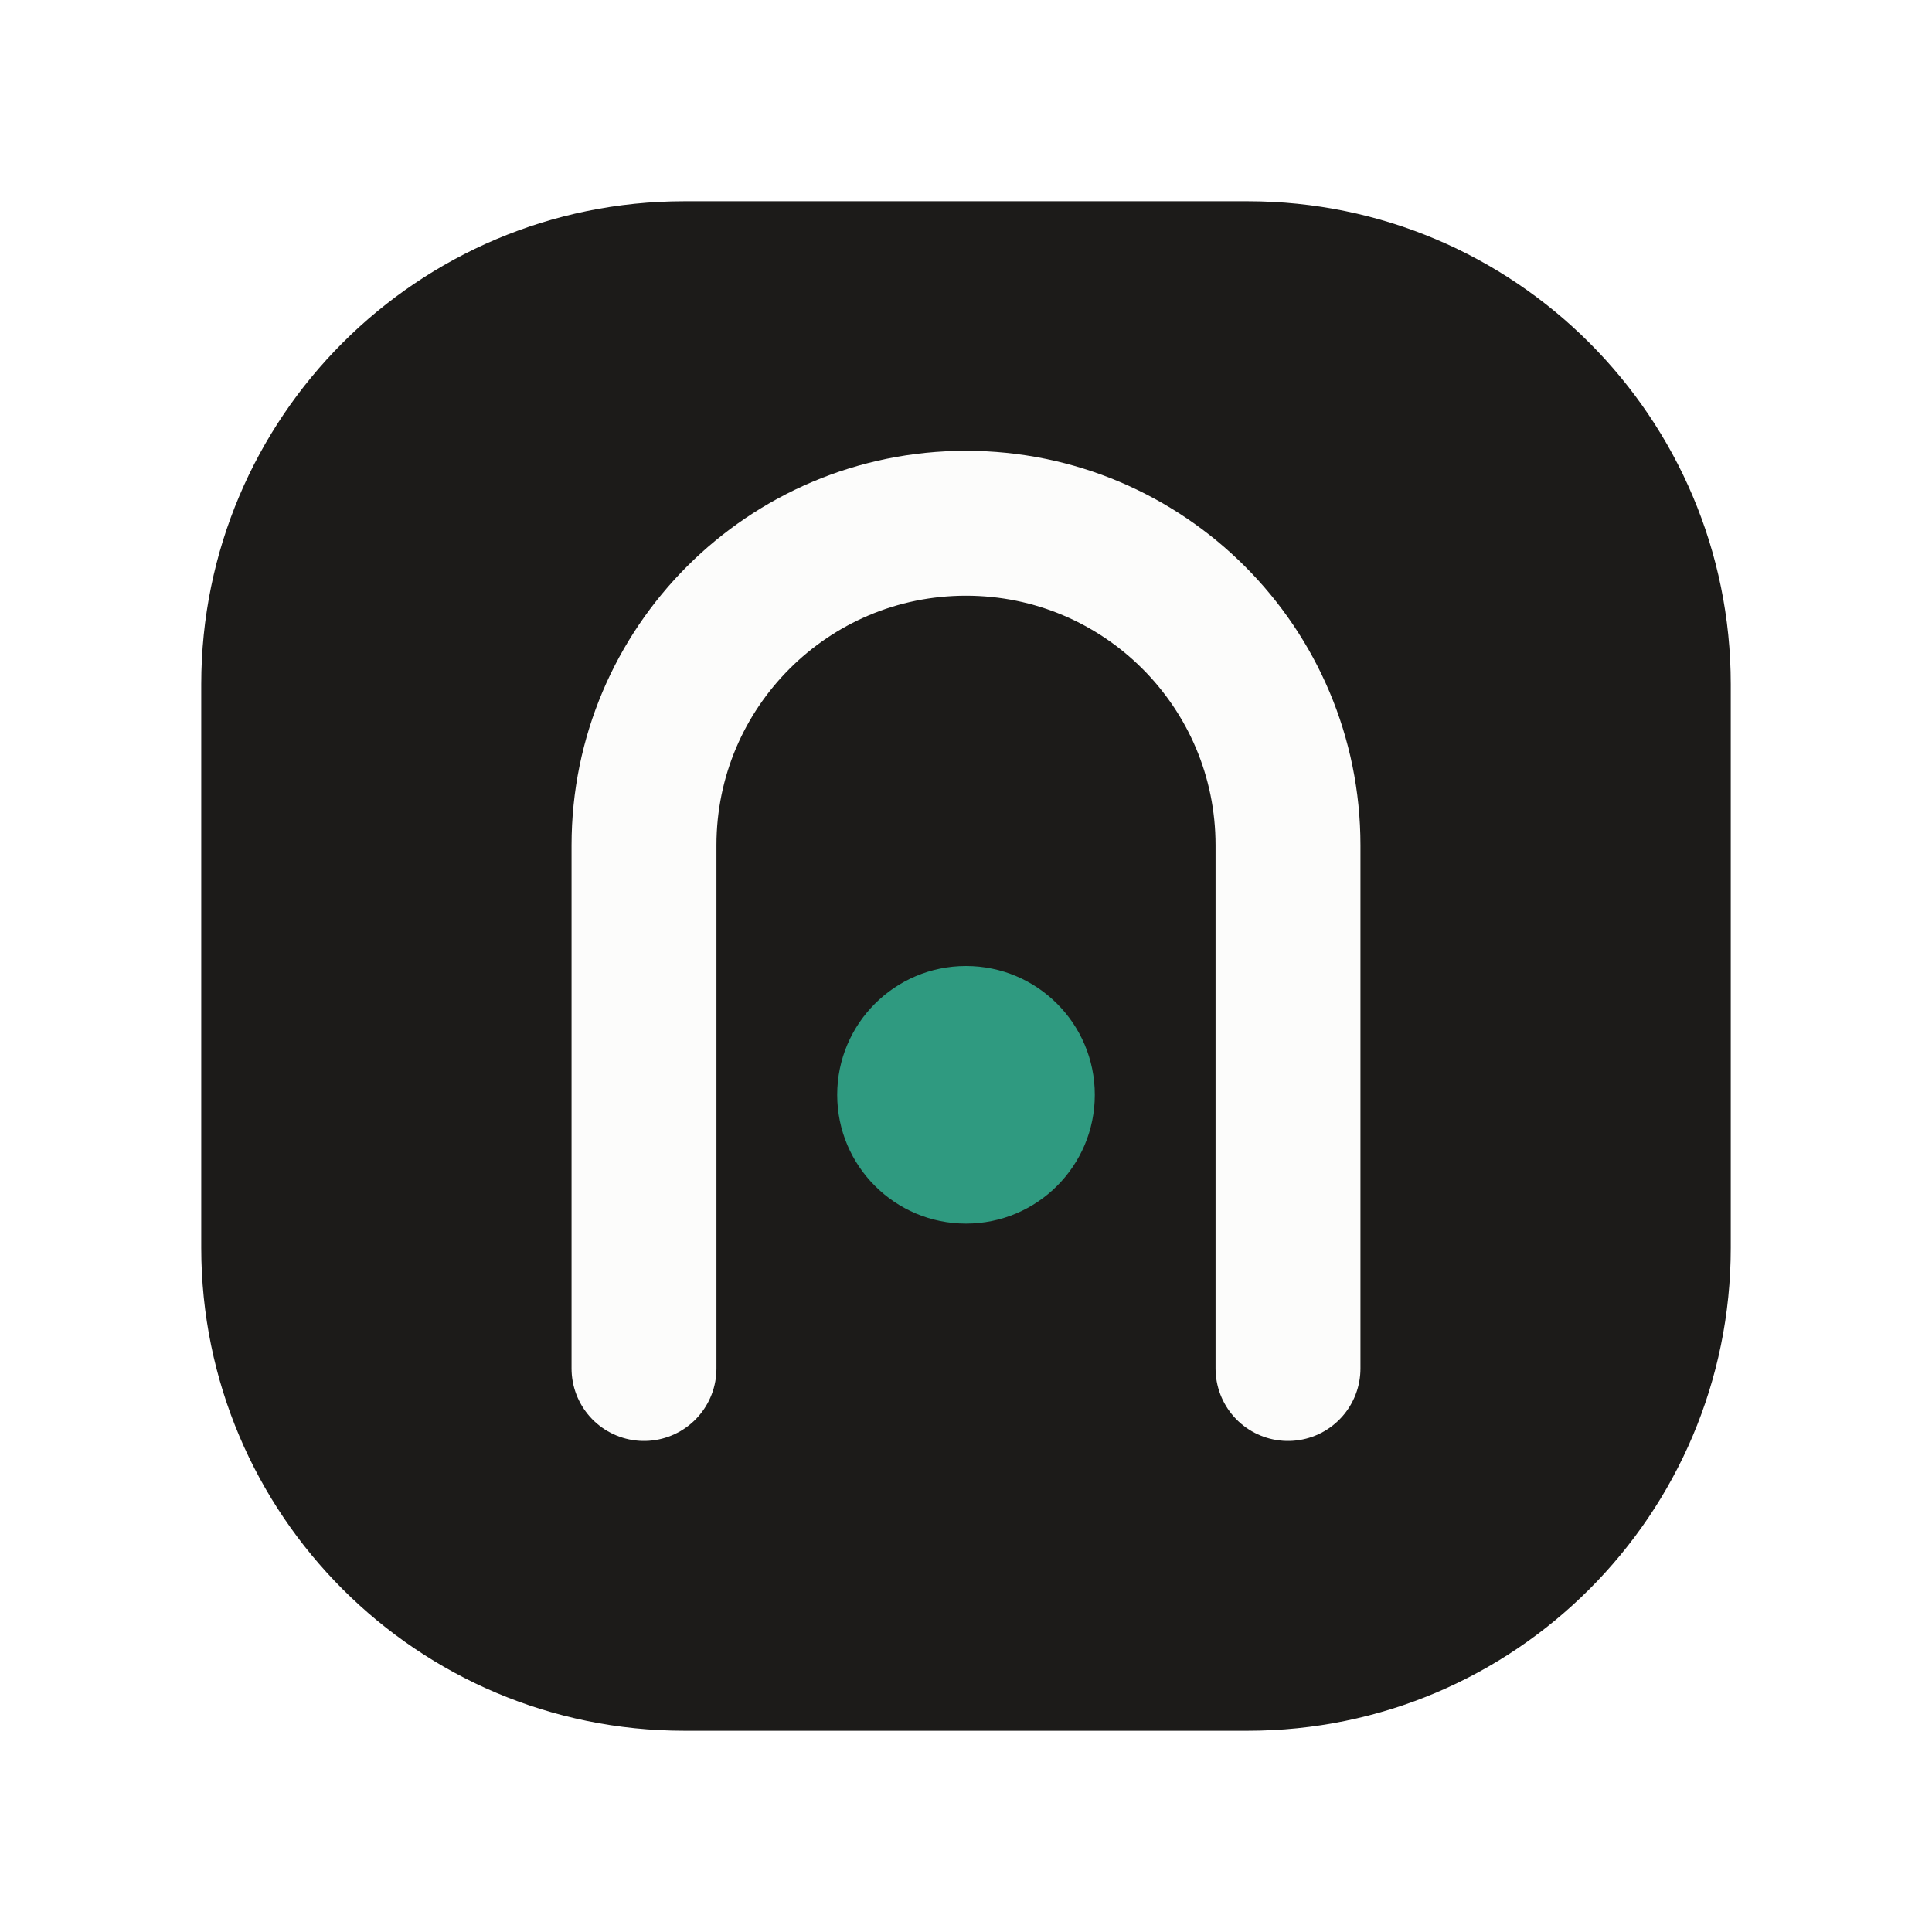
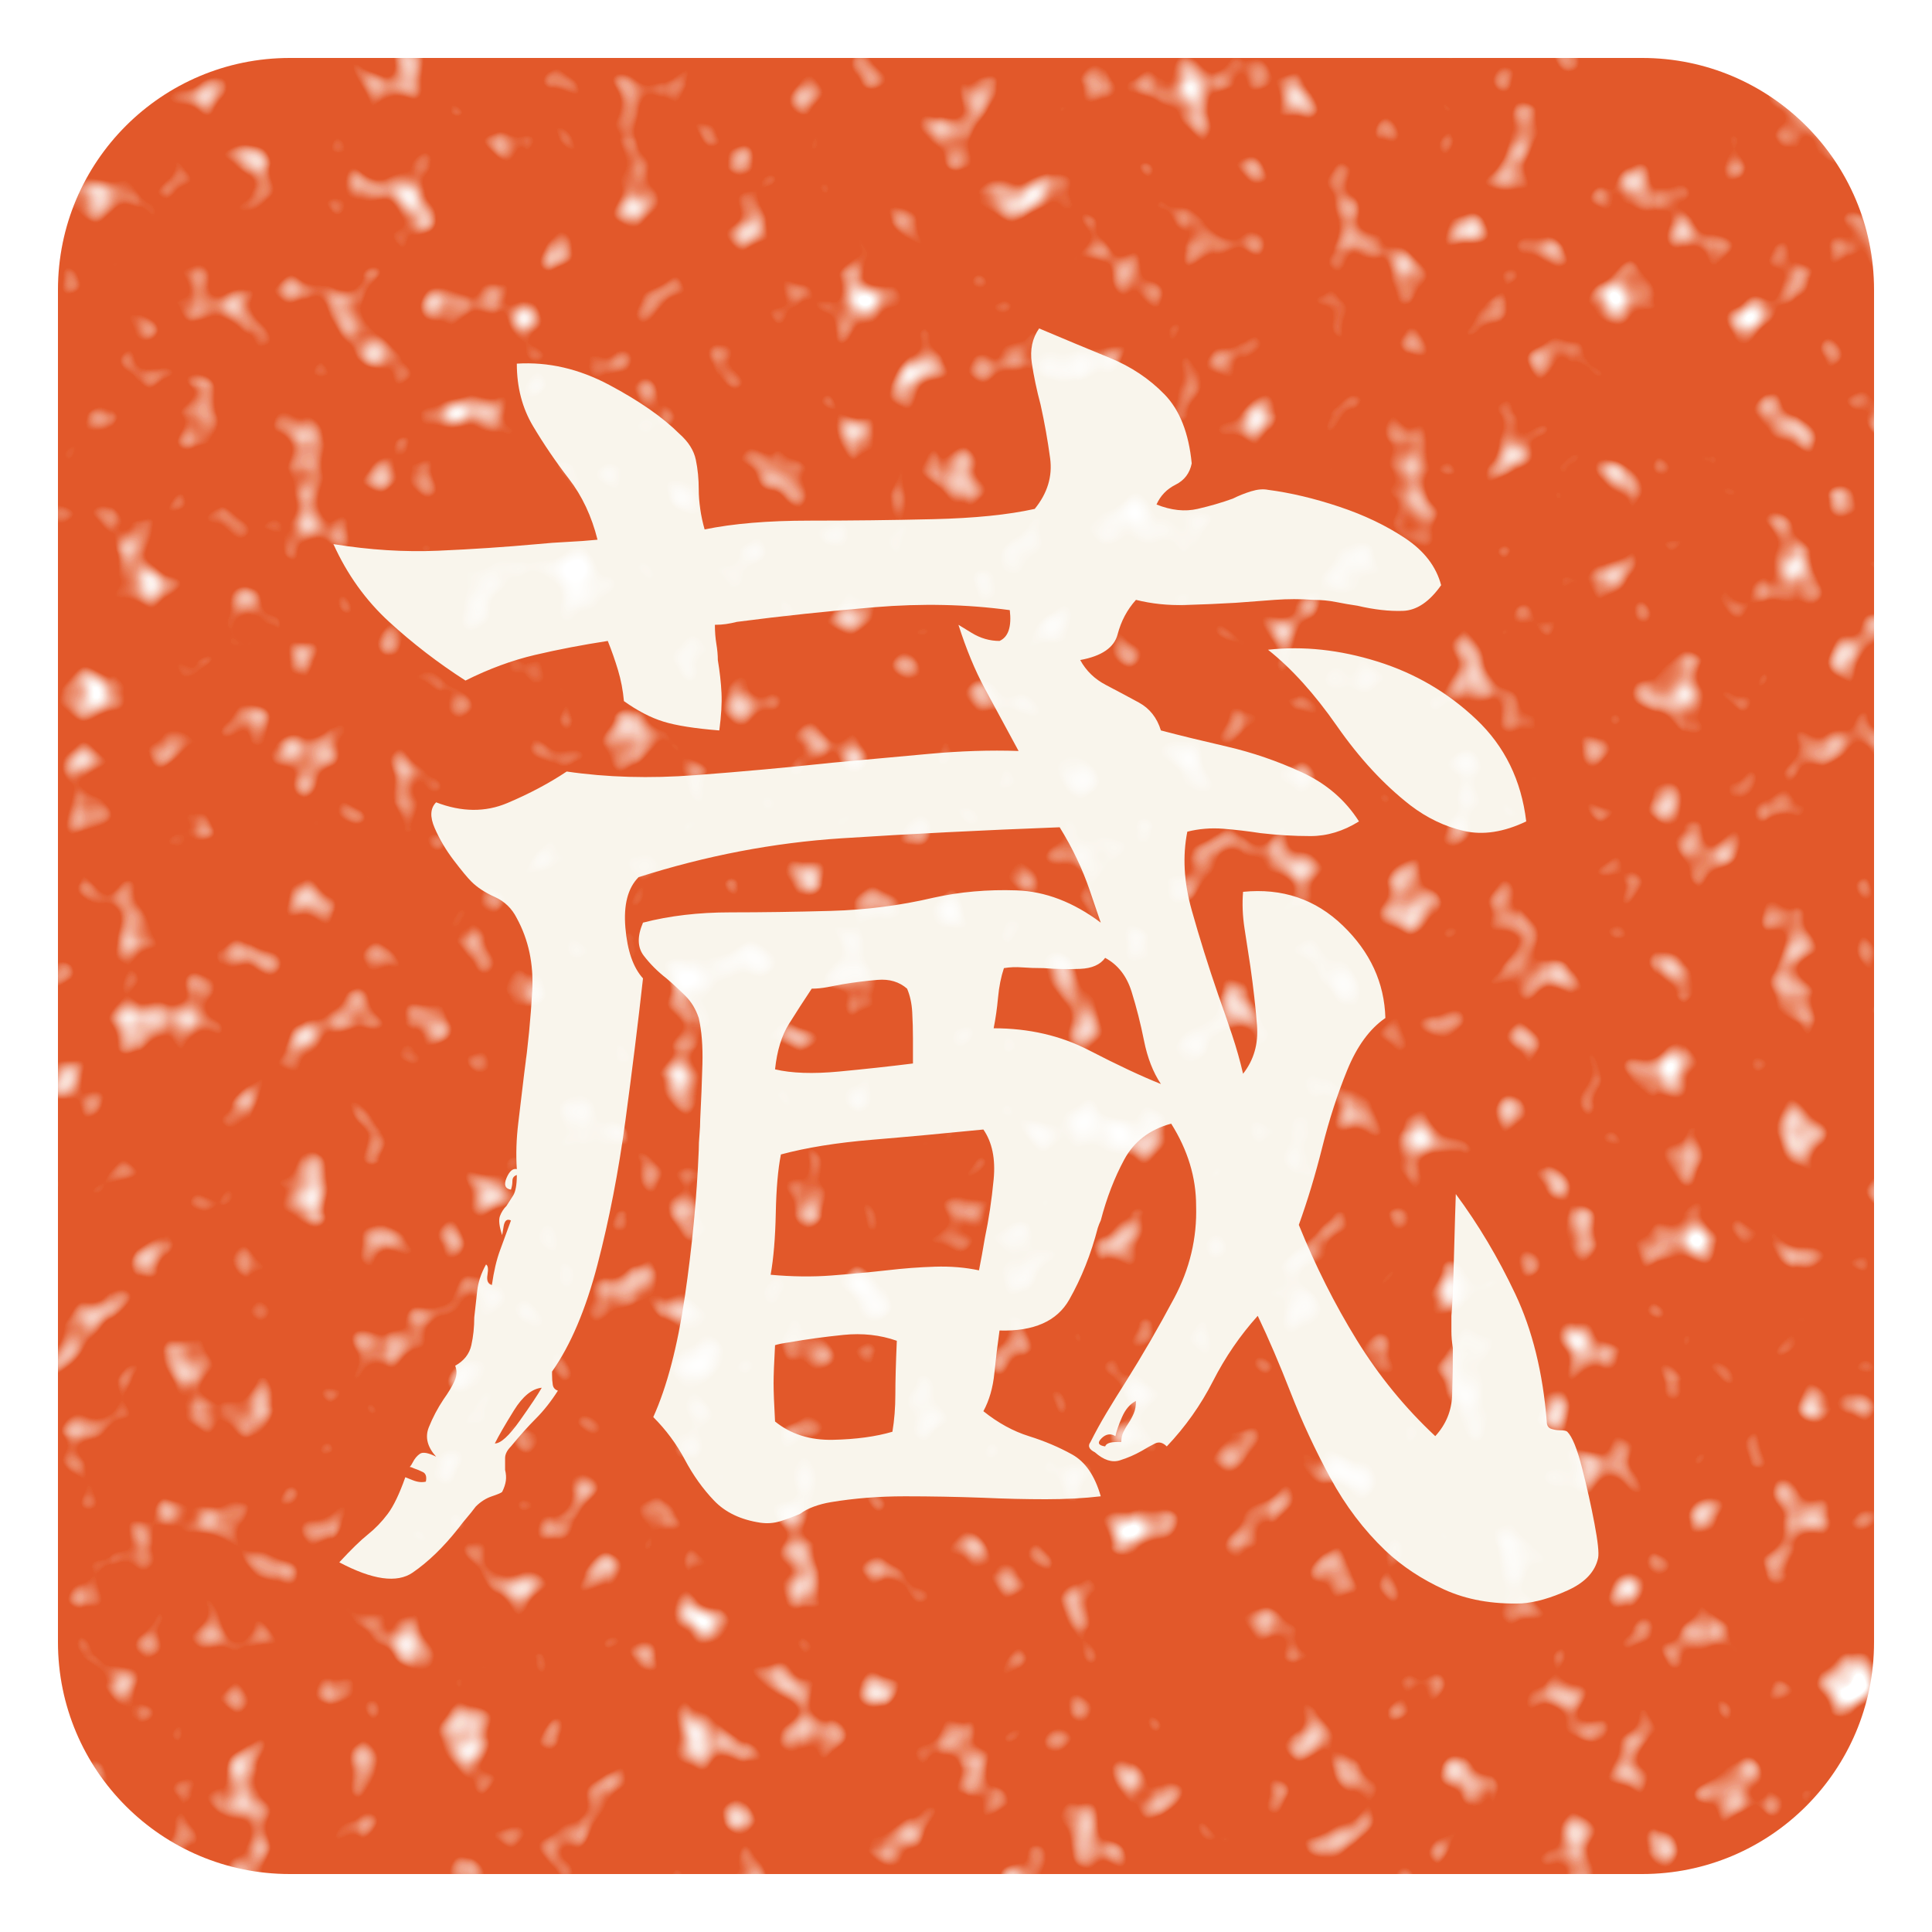
- <svg xmlns="http://www.w3.org/2000/svg" viewBox="0 0 24 24">
-   <rect x="2.5" y="2.5" width="19" height="19" rx="6" fill="#1c1b19" />
-   <path d="M8 17V10.5a4 4 0 0 1 8 0V17" stroke="#fcfcfb" stroke-width="1.8" fill="none" stroke-linecap="round" />
-   <circle cx="12" cy="13.6" r="1.6" fill="#2f9a80" />
+ <svg xmlns="http://www.w3.org/2000/svg" viewBox="0 0 100 100">
+   <defs>
+     <filter id="p" x="0" y="0" width="100%" height="100%">
+       <feTurbulence type="fractalNoise" baseFrequency="0.35" numOctaves="2" seed="5" result="g" />
+       <feColorMatrix in="g" type="matrix" values="0 0 0 0 0  0 0 0 0 0  0 0 0 0 0  0 0 0 -4.2 3.6" result="k" />
+       <feComposite in="SourceGraphic" in2="k" operator="in" />
+     </filter>
+   </defs>
+   <g filter="url(#p)">
+     <rect x="3" y="3" width="94" height="94" rx="12" fill="#e2582a" />
+     <path transform="translate(17.00 17.00) scale(0.07594)" fill="#f9f5ec" d="M865.4 838Q862.4 852 844.9 860Q827.4 868 813.4 869Q783.4 870 760.4 859.5Q737.4 849 720.4 833Q698.4 812 682.9 783.5Q667.4 755 655.9 725.5Q644.4 696 633.4 673Q615.4 693 602.9 717.5Q590.4 742 571.4 762Q567.4 758 563.4 760Q559.4 762 554.4 765Q547.4 769 539.4 771.5Q531.4 774 522.4 766Q516.4 763 519.4 759Q524.4 749 530.4 739Q536.4 729 543.4 718Q560.4 691 576.4 661Q592.4 631 591.4 598Q591.4 569 574.4 542Q552.4 548 542.4 566.5Q532.4 585 526.4 608Q525.4 610 524.4 613Q517.4 640 504.9 662Q492.4 684 457.4 683Q455.4 697 453.9 712Q452.4 727 446.4 738Q461.4 750 477.4 755Q493.4 760 506.9 767.5Q520.4 775 526.4 796Q509.4 798 488.9 798Q468.4 798 446.4 797Q419.4 796 392.9 796Q366.4 796 342.4 800Q336.4 801 330.9 803Q325.4 805 321.4 808Q314.4 811 307.9 813Q301.4 815 294.4 814Q274.4 811 262.9 799Q251.4 787 242.9 771Q234.4 755 221.4 742Q235.4 711 242.9 660Q250.4 609 252.4 560Q252.4 555 252.9 549.5Q253.4 544 253.4 539Q254.4 520 254.9 501.5Q255.4 483 252.4 470Q249.4 461 243.4 455Q237.4 449 230.4 443Q221.4 436 214.9 427.5Q208.4 419 214.4 405Q241.4 398 273.9 398Q306.4 398 342.4 397Q378.4 396 412.4 388Q439.4 382 468.9 383Q498.4 384 526.4 405Q526.4 405 518.9 383Q511.4 361 498.4 340Q419.4 343 349.9 347.5Q280.4 352 211.4 374Q200.4 385 202.4 408.5Q204.4 432 214.4 443Q209.4 488 202.4 540Q195.4 592 183.4 638Q171.4 684 152.4 711Q152.4 712 152.4 713Q152.4 717 152.9 720Q153.4 723 156.4 724Q149.4 735 141.4 743Q133.4 751 124.4 762Q120.4 766 120.4 770Q120.4 774 120.4 778Q121.4 782 120.9 785.5Q120.4 789 118.4 793Q117.4 794 111.4 796Q105.4 798 100.4 803Q97.4 807 94.4 810.5Q91.4 814 88.4 818Q73.4 837 57.4 848Q41.4 859 7.4 841Q19.4 828 26.9 822Q34.4 816 40.4 808Q46.4 800 52.4 783Q52.4 783 57.4 785Q62.4 787 66.4 786Q67.4 781 64.4 779.5Q61.4 778 58.4 777Q56.4 776 55.4 776Q56.4 775 57.4 773Q59.4 769 62.4 767Q65.4 765 73.4 769Q64.4 759 68.4 749Q72.4 739 78.4 730Q83.4 723 85.9 717.5Q88.4 712 86.4 707Q95.4 702 97.4 693Q99.4 684 99.4 674Q100.4 665 101.4 656Q102.4 647 107.4 638Q109.4 639 108.4 645Q107.4 651 111.4 652Q113.4 638 116.9 628.5Q120.4 619 124.4 608Q120.4 606 119.4 612Q118.4 618 118.4 618Q115.4 609 116.9 605Q118.4 601 121.4 598Q123.4 595 125.9 591Q128.4 587 128.4 577Q125.4 578 125.4 581Q125.4 584 124.4 587Q118.4 586 121.4 579Q124.4 572 128.4 573Q127.4 558 129.4 541.5Q131.4 525 133.4 508Q137.4 479 138.9 451.5Q140.4 424 128.4 402Q123.4 392 113.4 387.5Q103.4 383 97.4 377Q93.4 373 85.4 362.5Q77.4 352 72.4 340.5Q67.4 329 73.4 323Q99.4 333 121.9 323.5Q144.4 314 162.4 302Q203.4 308 249.9 304.5Q296.4 301 343.4 296Q376.4 293 408.9 290Q441.4 287 470.4 288Q457.4 264 447.4 245.5Q437.4 227 429.4 202Q429.4 202 438.4 207.5Q447.4 213 457.4 213Q466.4 209 464.4 192Q420.4 186 372.4 190Q324.4 194 278.4 200Q274.4 201 270.9 201.5Q267.4 202 263.4 202Q263.4 209 264.4 215Q265.4 221 265.4 226Q267.4 238 267.9 248.5Q268.4 259 266.4 274Q241.4 272 228.4 268Q215.4 264 201.4 254Q200.4 243 197.4 233Q194.4 223 190.4 213Q164.4 217 140.9 222.5Q117.4 228 93.4 240Q65.4 222 41.4 200Q17.4 178 3.4 147Q40.4 153 74.9 151.5Q109.4 150 142.4 147Q152.4 146 162.9 145.5Q173.4 145 183.4 144Q177.4 120 163.9 102.5Q150.4 85 139.4 66.5Q128.4 48 128.4 24Q160.4 22 191.4 38.5Q222.4 55 239.4 72Q248.4 80 250.4 89.5Q252.4 99 252.4 110Q252.4 116 253.4 123Q254.4 130 256.4 137Q285.4 131 327.9 131Q370.4 131 412.4 130Q454.4 129 481.4 123Q494.4 107 491.9 88.5Q489.4 70 485.4 52Q481.4 37 479.4 23.5Q477.4 10 484.4 0Q510.4 11 532.4 20Q554.4 29 569.9 45Q585.4 61 588.4 92Q586.4 102 577.4 106.5Q568.4 111 564.4 120Q579.4 126 592.4 123Q605.4 120 616.4 116Q622.4 113 628.9 111Q635.4 109 640.4 110Q663.4 113 688.9 121.5Q714.4 130 733.9 143Q753.4 156 758.4 175Q746.4 192 732.4 192.5Q718.4 193 701.4 189Q694.4 188 686.9 186.5Q679.4 185 671.4 185Q658.4 184 644.9 185Q631.4 186 618.4 187Q601.4 188 583.9 188.5Q566.4 189 550.4 185Q541.4 195 537.9 208.5Q534.4 222 512.4 226Q518.4 237 529.9 243Q541.4 249 552.4 255Q563.4 261 567.4 274Q586.4 279 612.4 285Q638.4 291 663.4 302.5Q688.4 314 702.4 336Q686.4 346 669.4 346Q652.4 346 635.4 344Q622.4 342 609.9 341Q597.4 340 585.4 343Q580.4 368 588.4 396.5Q596.4 425 606.4 454Q611.4 468 615.9 481.5Q620.4 495 623.4 508Q634.4 494 632.9 475Q631.4 456 628.4 435Q626.4 422 624.4 409Q622.4 396 623.4 384Q663.4 380 691.4 407Q719.4 434 720.4 470Q704.4 481 694.4 505.5Q684.4 530 677.4 558Q670.4 586 661.4 611Q678.4 653 700.9 689.5Q723.4 726 754.4 755Q765.4 743 765.9 727Q766.4 711 766.4 695Q765.4 689 765.4 683.5Q765.4 678 765.4 673Q766.4 661 766.9 641Q767.4 621 767.9 605.5Q768.4 590 768.4 590Q791.4 621 808.9 658Q826.4 695 830.4 745Q830.4 749 833.4 750Q836.4 751 839.4 751Q843.4 751 844.4 752Q849.4 757 854.4 776.5Q859.4 796 862.9 814.5Q866.4 833 865.4 838ZM446.4 546Q406.4 550 370.4 553Q334.4 556 308.4 563Q305.4 578 304.9 603Q304.4 628 301.4 645Q323.4 647 342.9 645.5Q362.4 644 380.4 642Q397.4 640 413.4 639.5Q429.4 639 443.4 642Q444.4 637 445.4 631.5Q446.4 626 447.4 620Q451.4 601 453.4 580Q455.4 559 446.4 546ZM816.4 336Q793.4 347 773.9 342.5Q754.4 338 737.4 325Q710.4 304 687.4 271Q664.4 238 640.4 219Q676.4 215 714.9 227Q753.4 239 782.4 266.5Q811.4 294 816.4 336ZM387.4 690Q370.4 684 350.9 686Q331.4 688 314.4 691Q307.4 692 304.4 693Q303.4 711 303.4 719Q303.4 727 304.4 745Q320.4 758 343.9 757.5Q367.4 757 384.4 752Q386.4 740 386.4 726.5Q386.4 713 387.4 690ZM567.4 515Q559.4 503 555.9 485.5Q552.4 468 547.4 452Q542.4 436 529.4 429Q524.4 436 512.4 436.5Q500.4 437 487.4 436Q479.4 436 472.9 435.5Q466.4 435 460.4 436Q457.4 445 456.4 456Q455.4 467 453.4 477Q489.4 477 518.4 492Q547.4 507 567.4 515ZM398.4 501Q398.4 497 398.4 492.5Q398.4 488 398.4 484Q398.4 475 397.9 466Q397.4 457 394.4 450Q386.4 443 374.4 444Q362.4 445 350.4 447Q345.4 448 339.9 449Q334.4 450 329.4 450Q321.4 462 313.9 474Q306.4 486 304.4 505Q321.4 509 347.9 506.5Q374.4 504 398.4 501ZM145.4 722Q135.4 723 126.4 737.5Q117.4 752 113.4 760Q119.4 760 130.4 744.5Q141.4 729 145.4 722ZM550.4 731Q544.4 734 540.9 742Q537.4 750 536.4 755Q531.4 752 526.9 756.5Q522.4 761 529.4 762Q530.4 759 537.4 759Q539.4 759 540.4 759Q540.4 755 541.9 752Q543.4 749 545.4 746Q547.4 743 548.9 739.5Q550.4 736 550.4 731Z" />
+   </g>
</svg>
